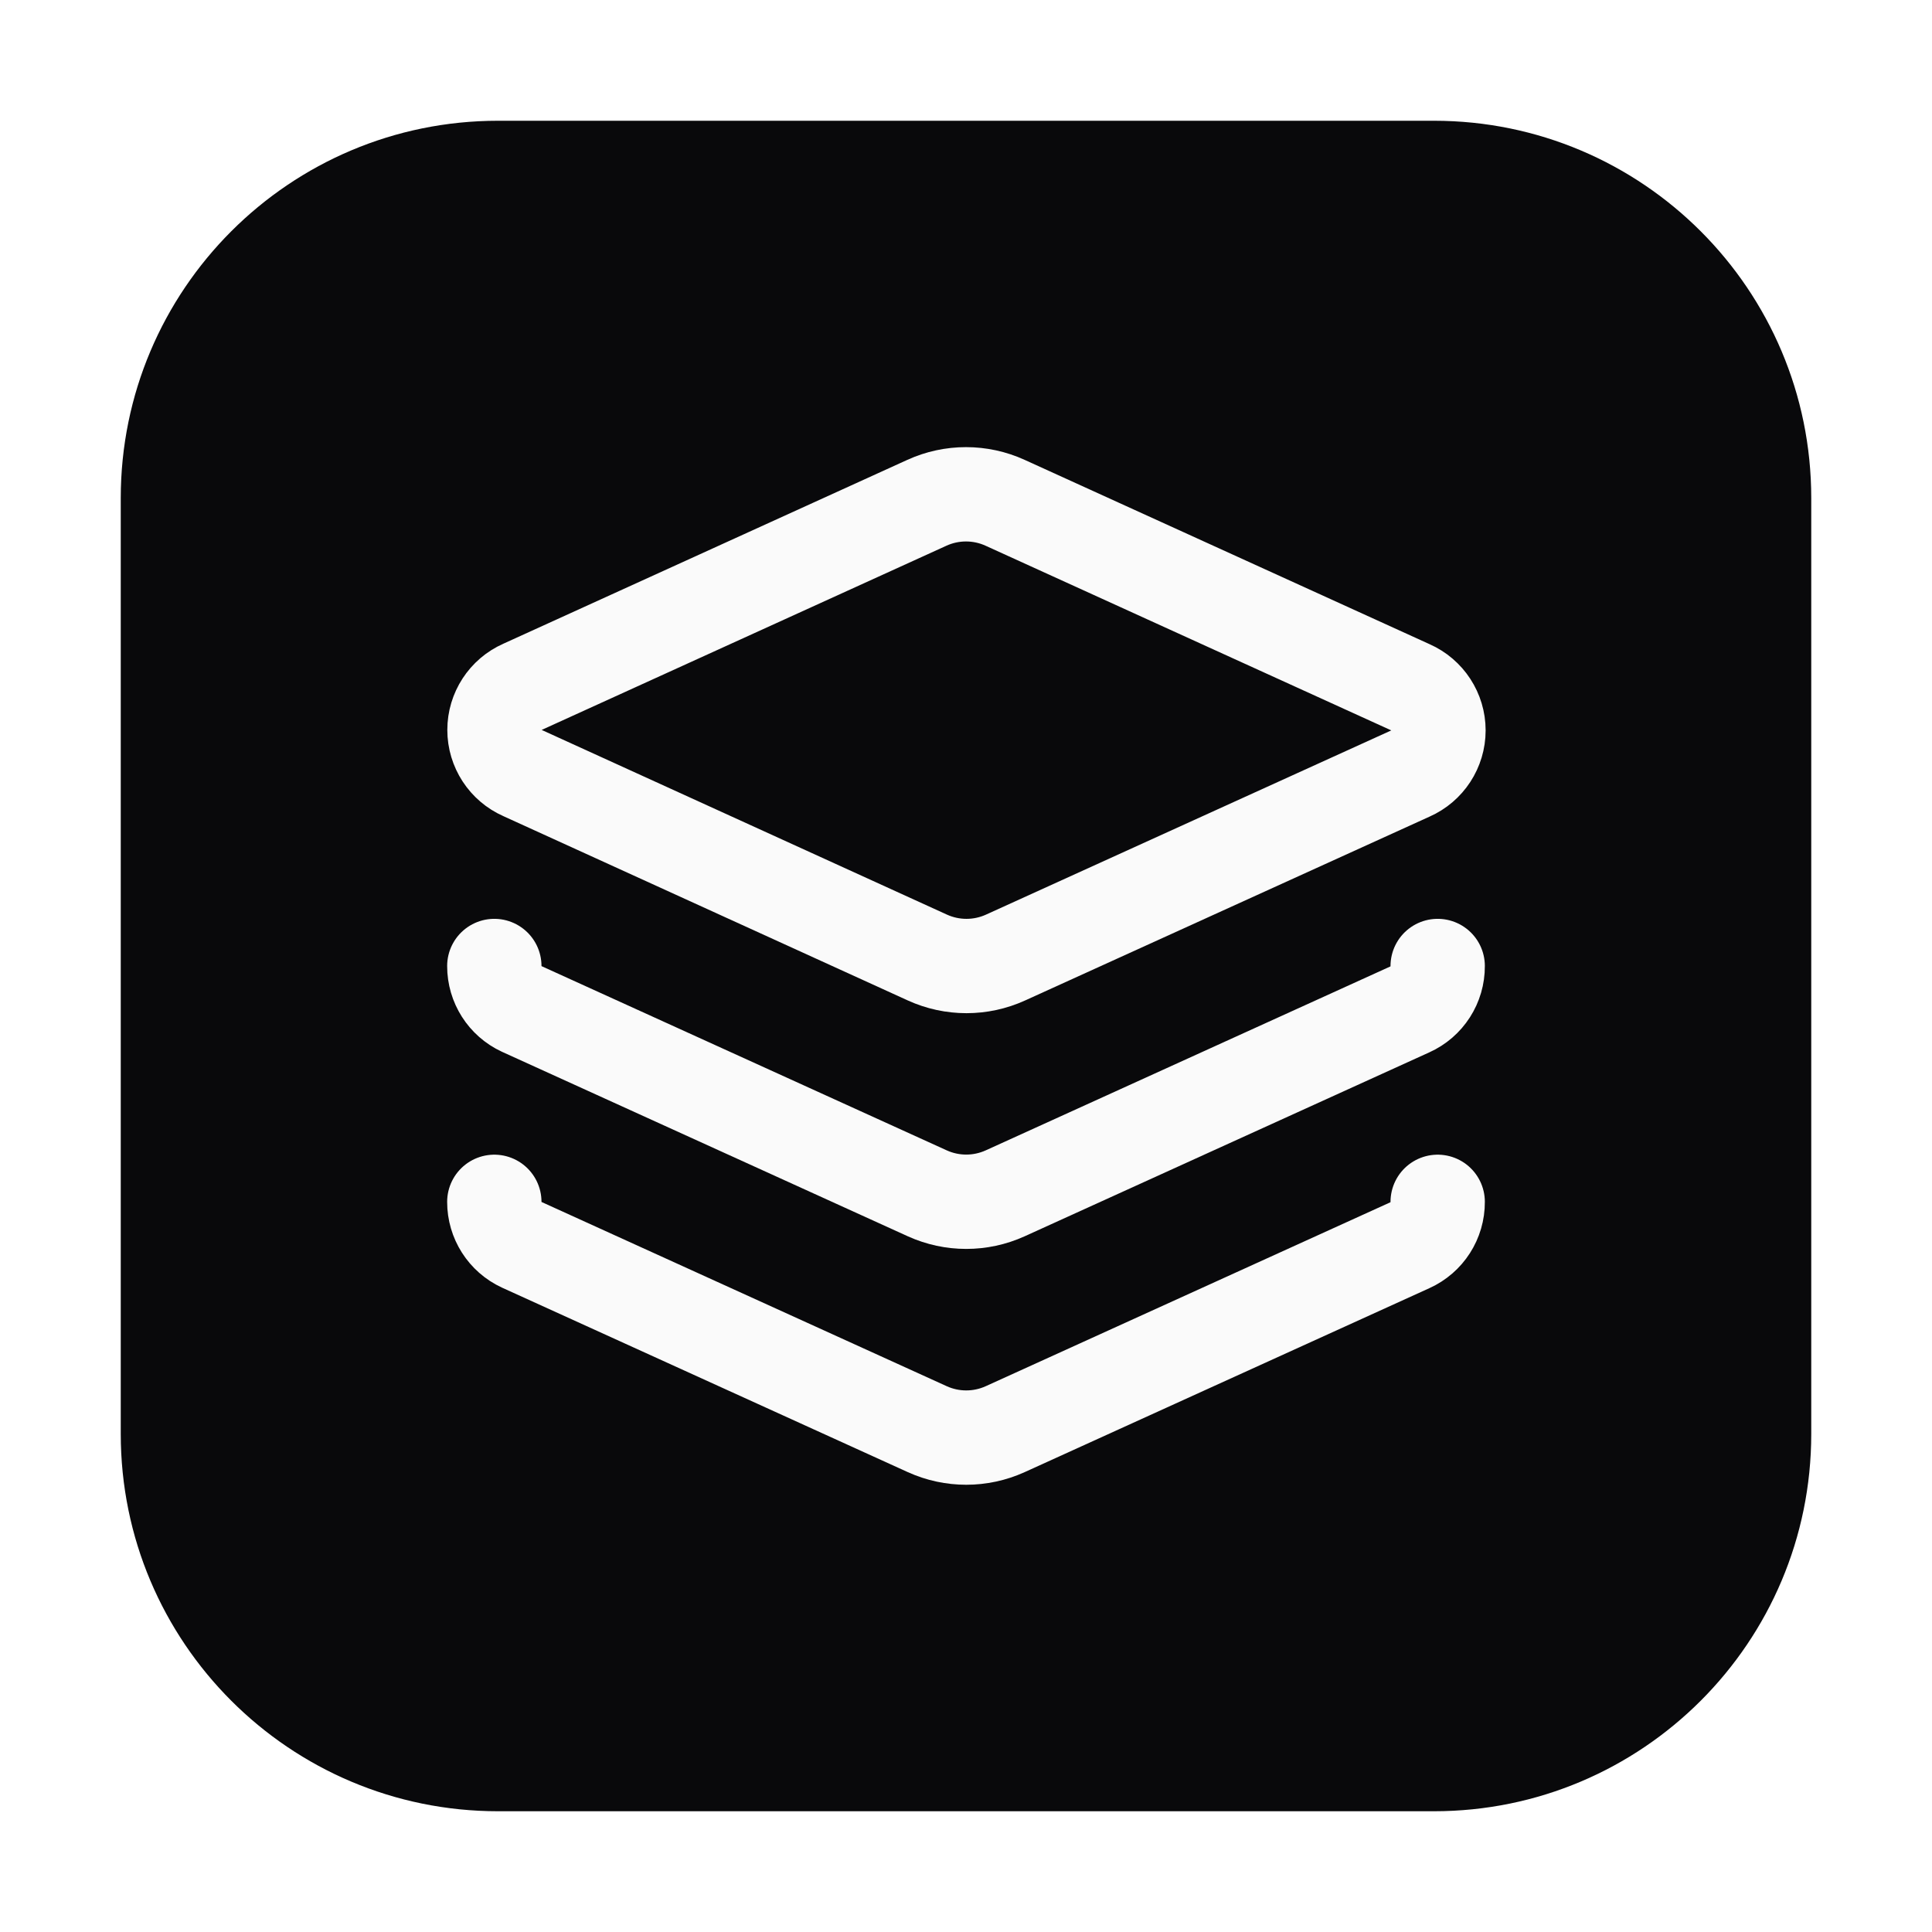
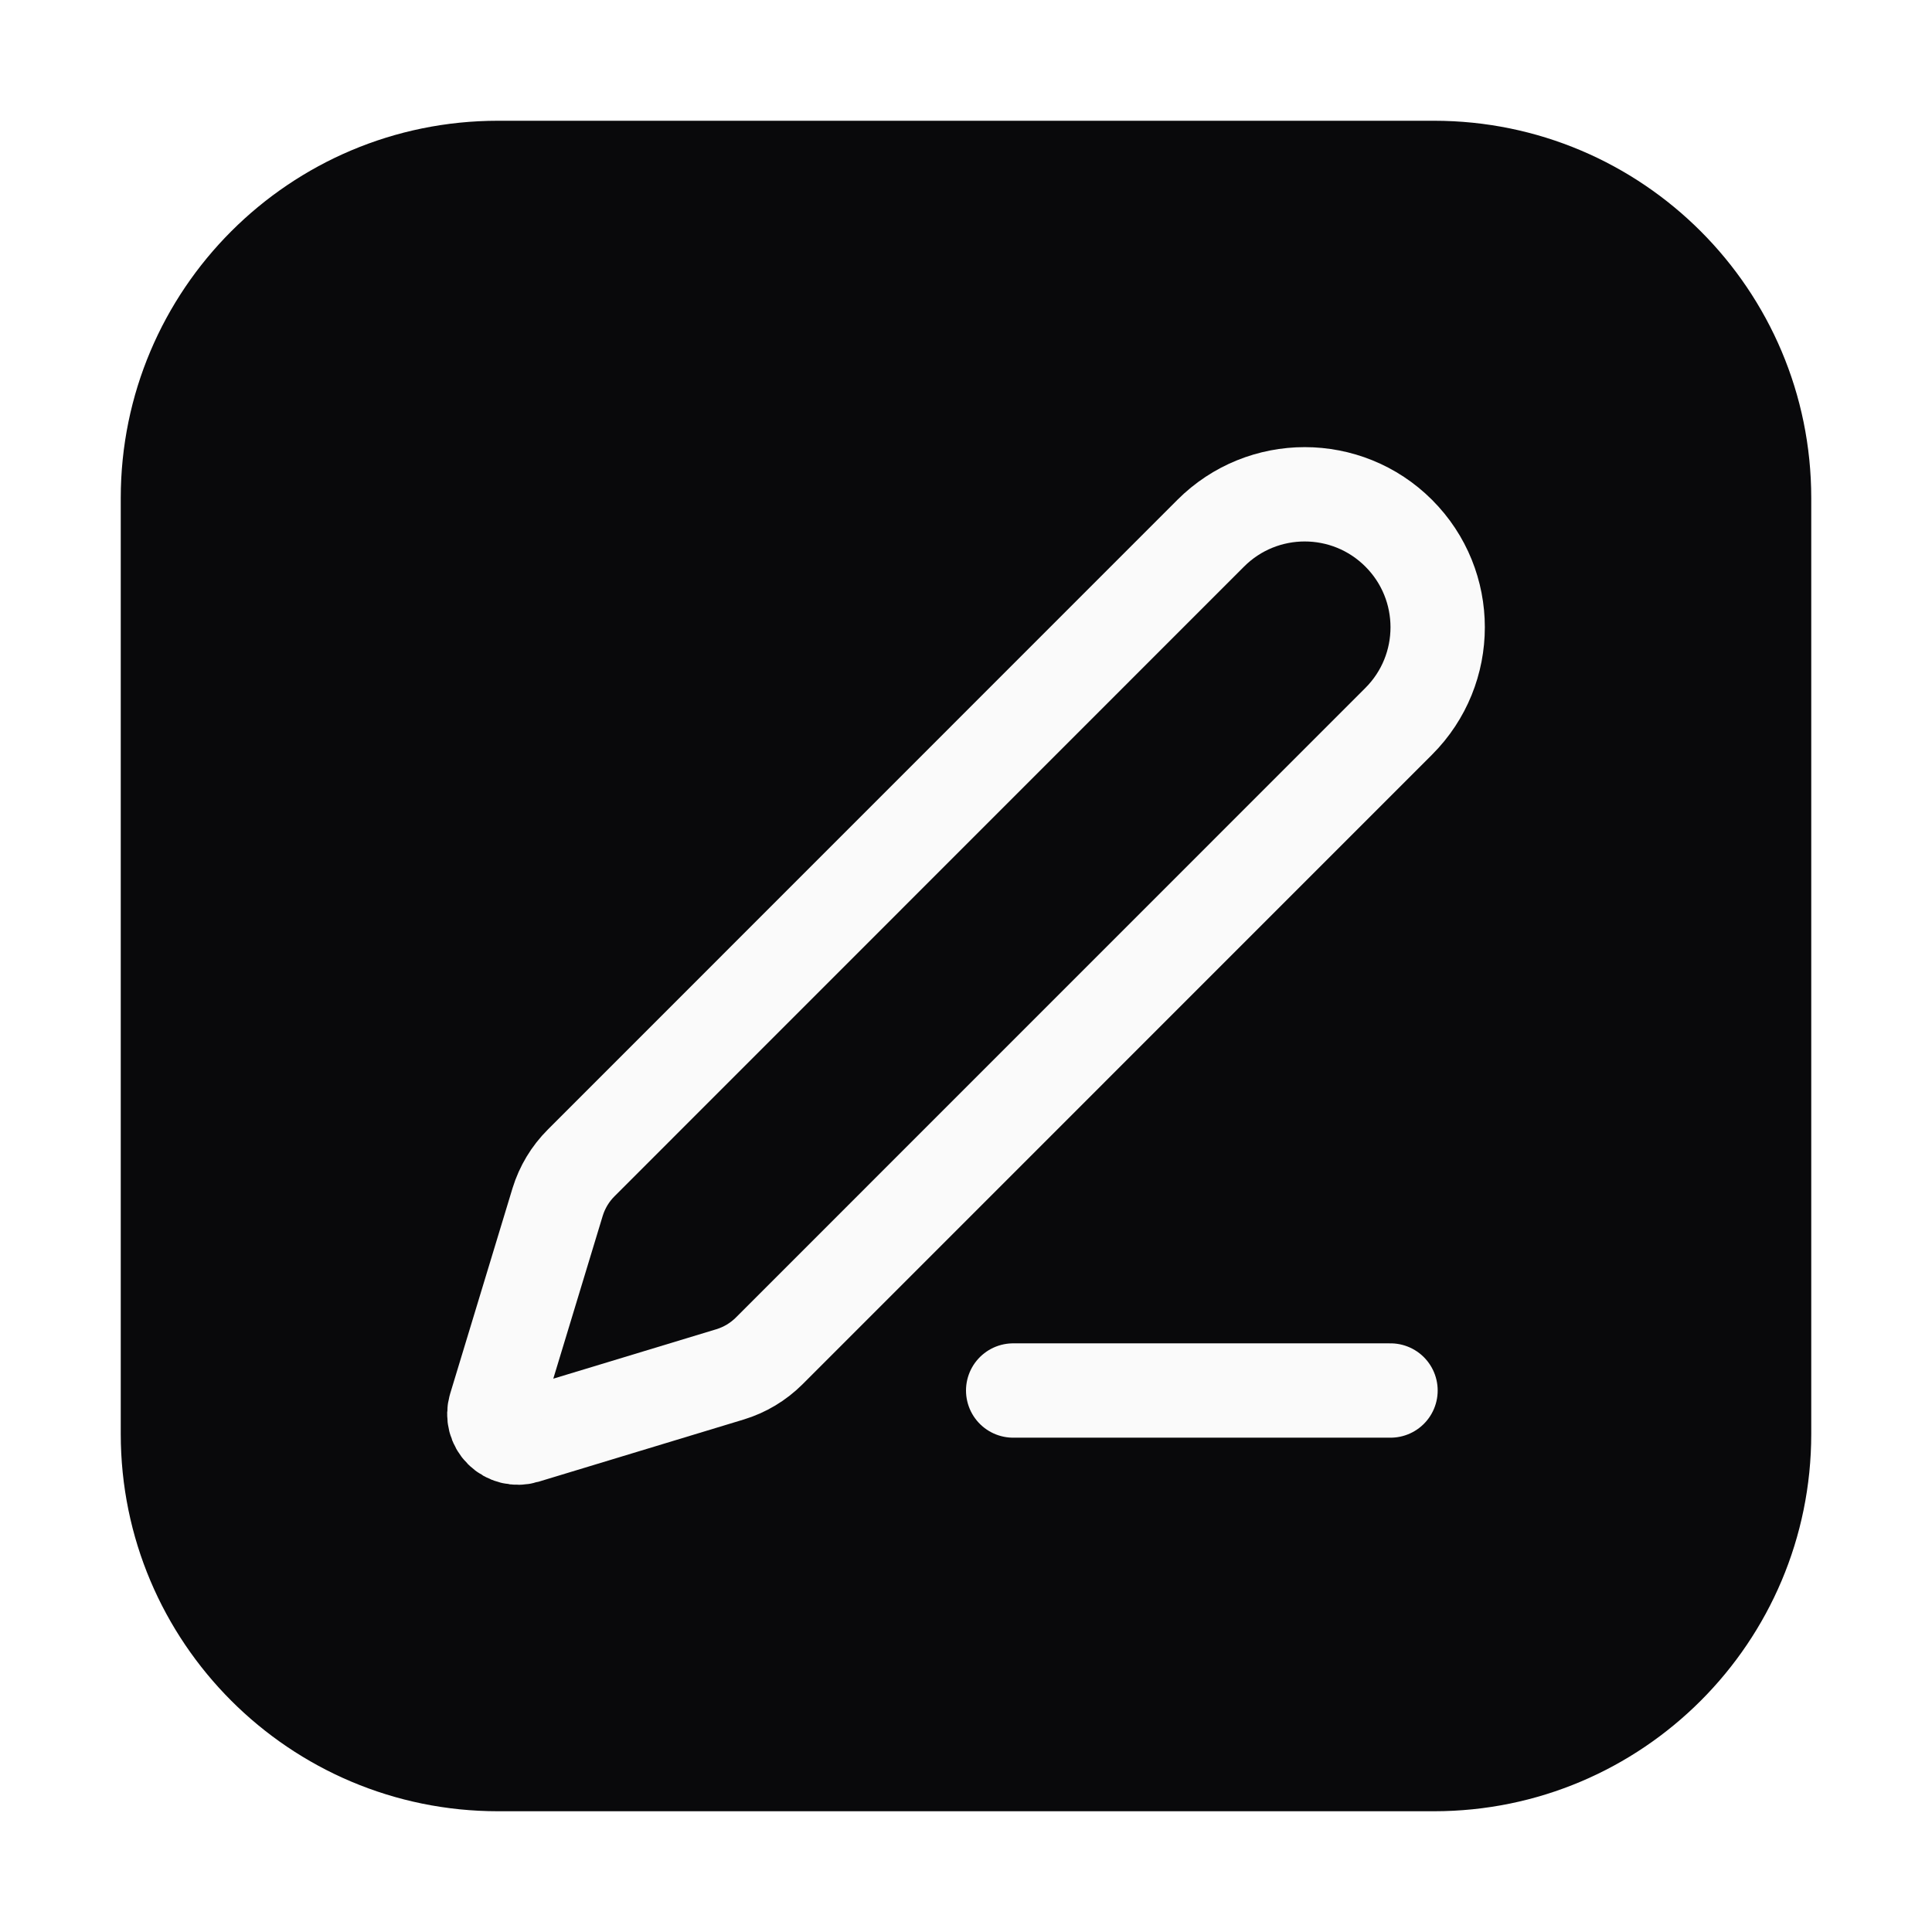
<svg xmlns="http://www.w3.org/2000/svg" width="1024" height="1024" viewBox="0 0 1024 1024" role="img">
  <rect x="64" y="64" width="896" height="896" rx="200" fill="#09090b" />
  <g transform="translate(212 212) scale(25)" fill="none" stroke="#fafafa" stroke-width="2" stroke-linecap="round" stroke-linejoin="round">
-     <path d="M12.83 2.18a2 2 0 0 0-1.66 0L2.6 6.08a1 1 0 0 0 0 1.83l8.58 3.91a2 2 0 0 0 1.66 0l8.58-3.9a1 1 0 0 0 0-1.83z" />
-     <path d="M2 12a1 1 0 0 0 .58.91l8.6 3.91a2 2 0 0 0 1.65 0l8.58-3.9A1 1 0 0 0 22 12" />
-     <path d="M2 17a1 1 0 0 0 .58.91l8.6 3.91a2 2 0 0 0 1.65 0l8.58-3.9A1 1 0 0 0 22 17" />
+     <path d="M13 21h8" />
+     <path d="M21.174 6.812a1 1 0 0 0-3.986-3.987L3.842 16.174a2 2 0 0 0-.5.83l-1.321 4.352a.5.5 0 0 0 .623.622l4.353-1.32a2 2 0 0 0 .83-.497z" />
  </g>
</svg>
